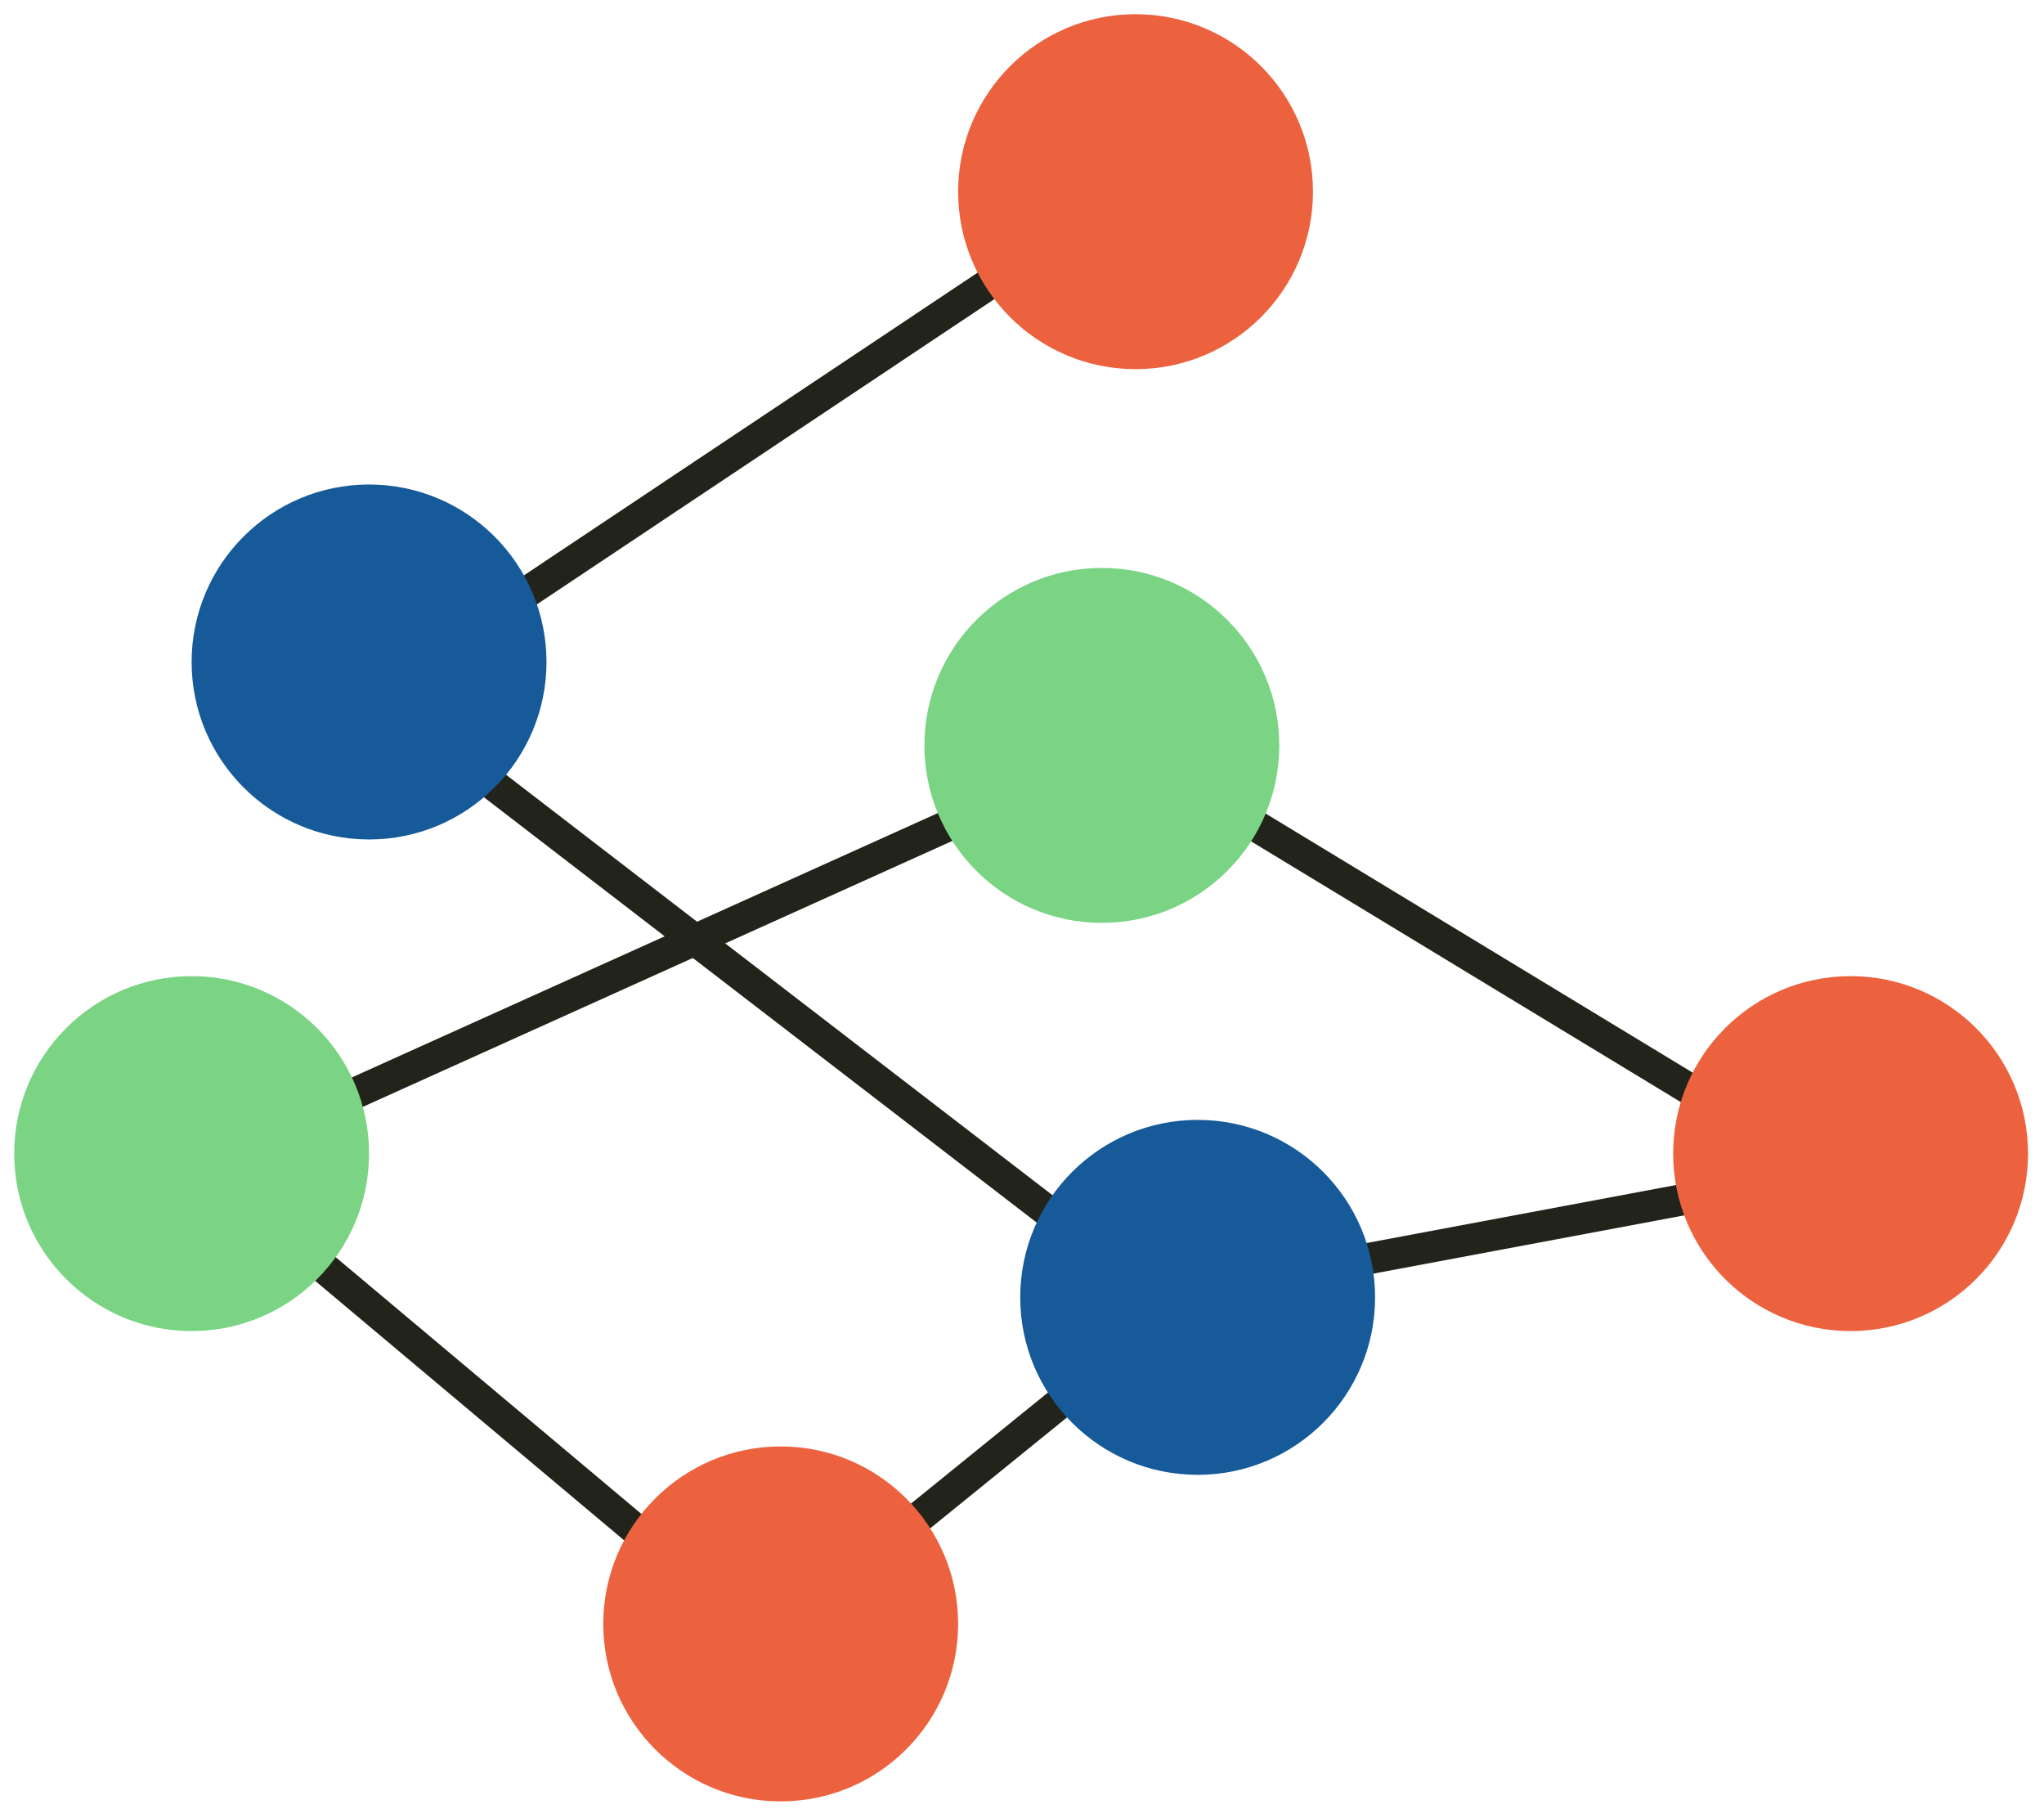
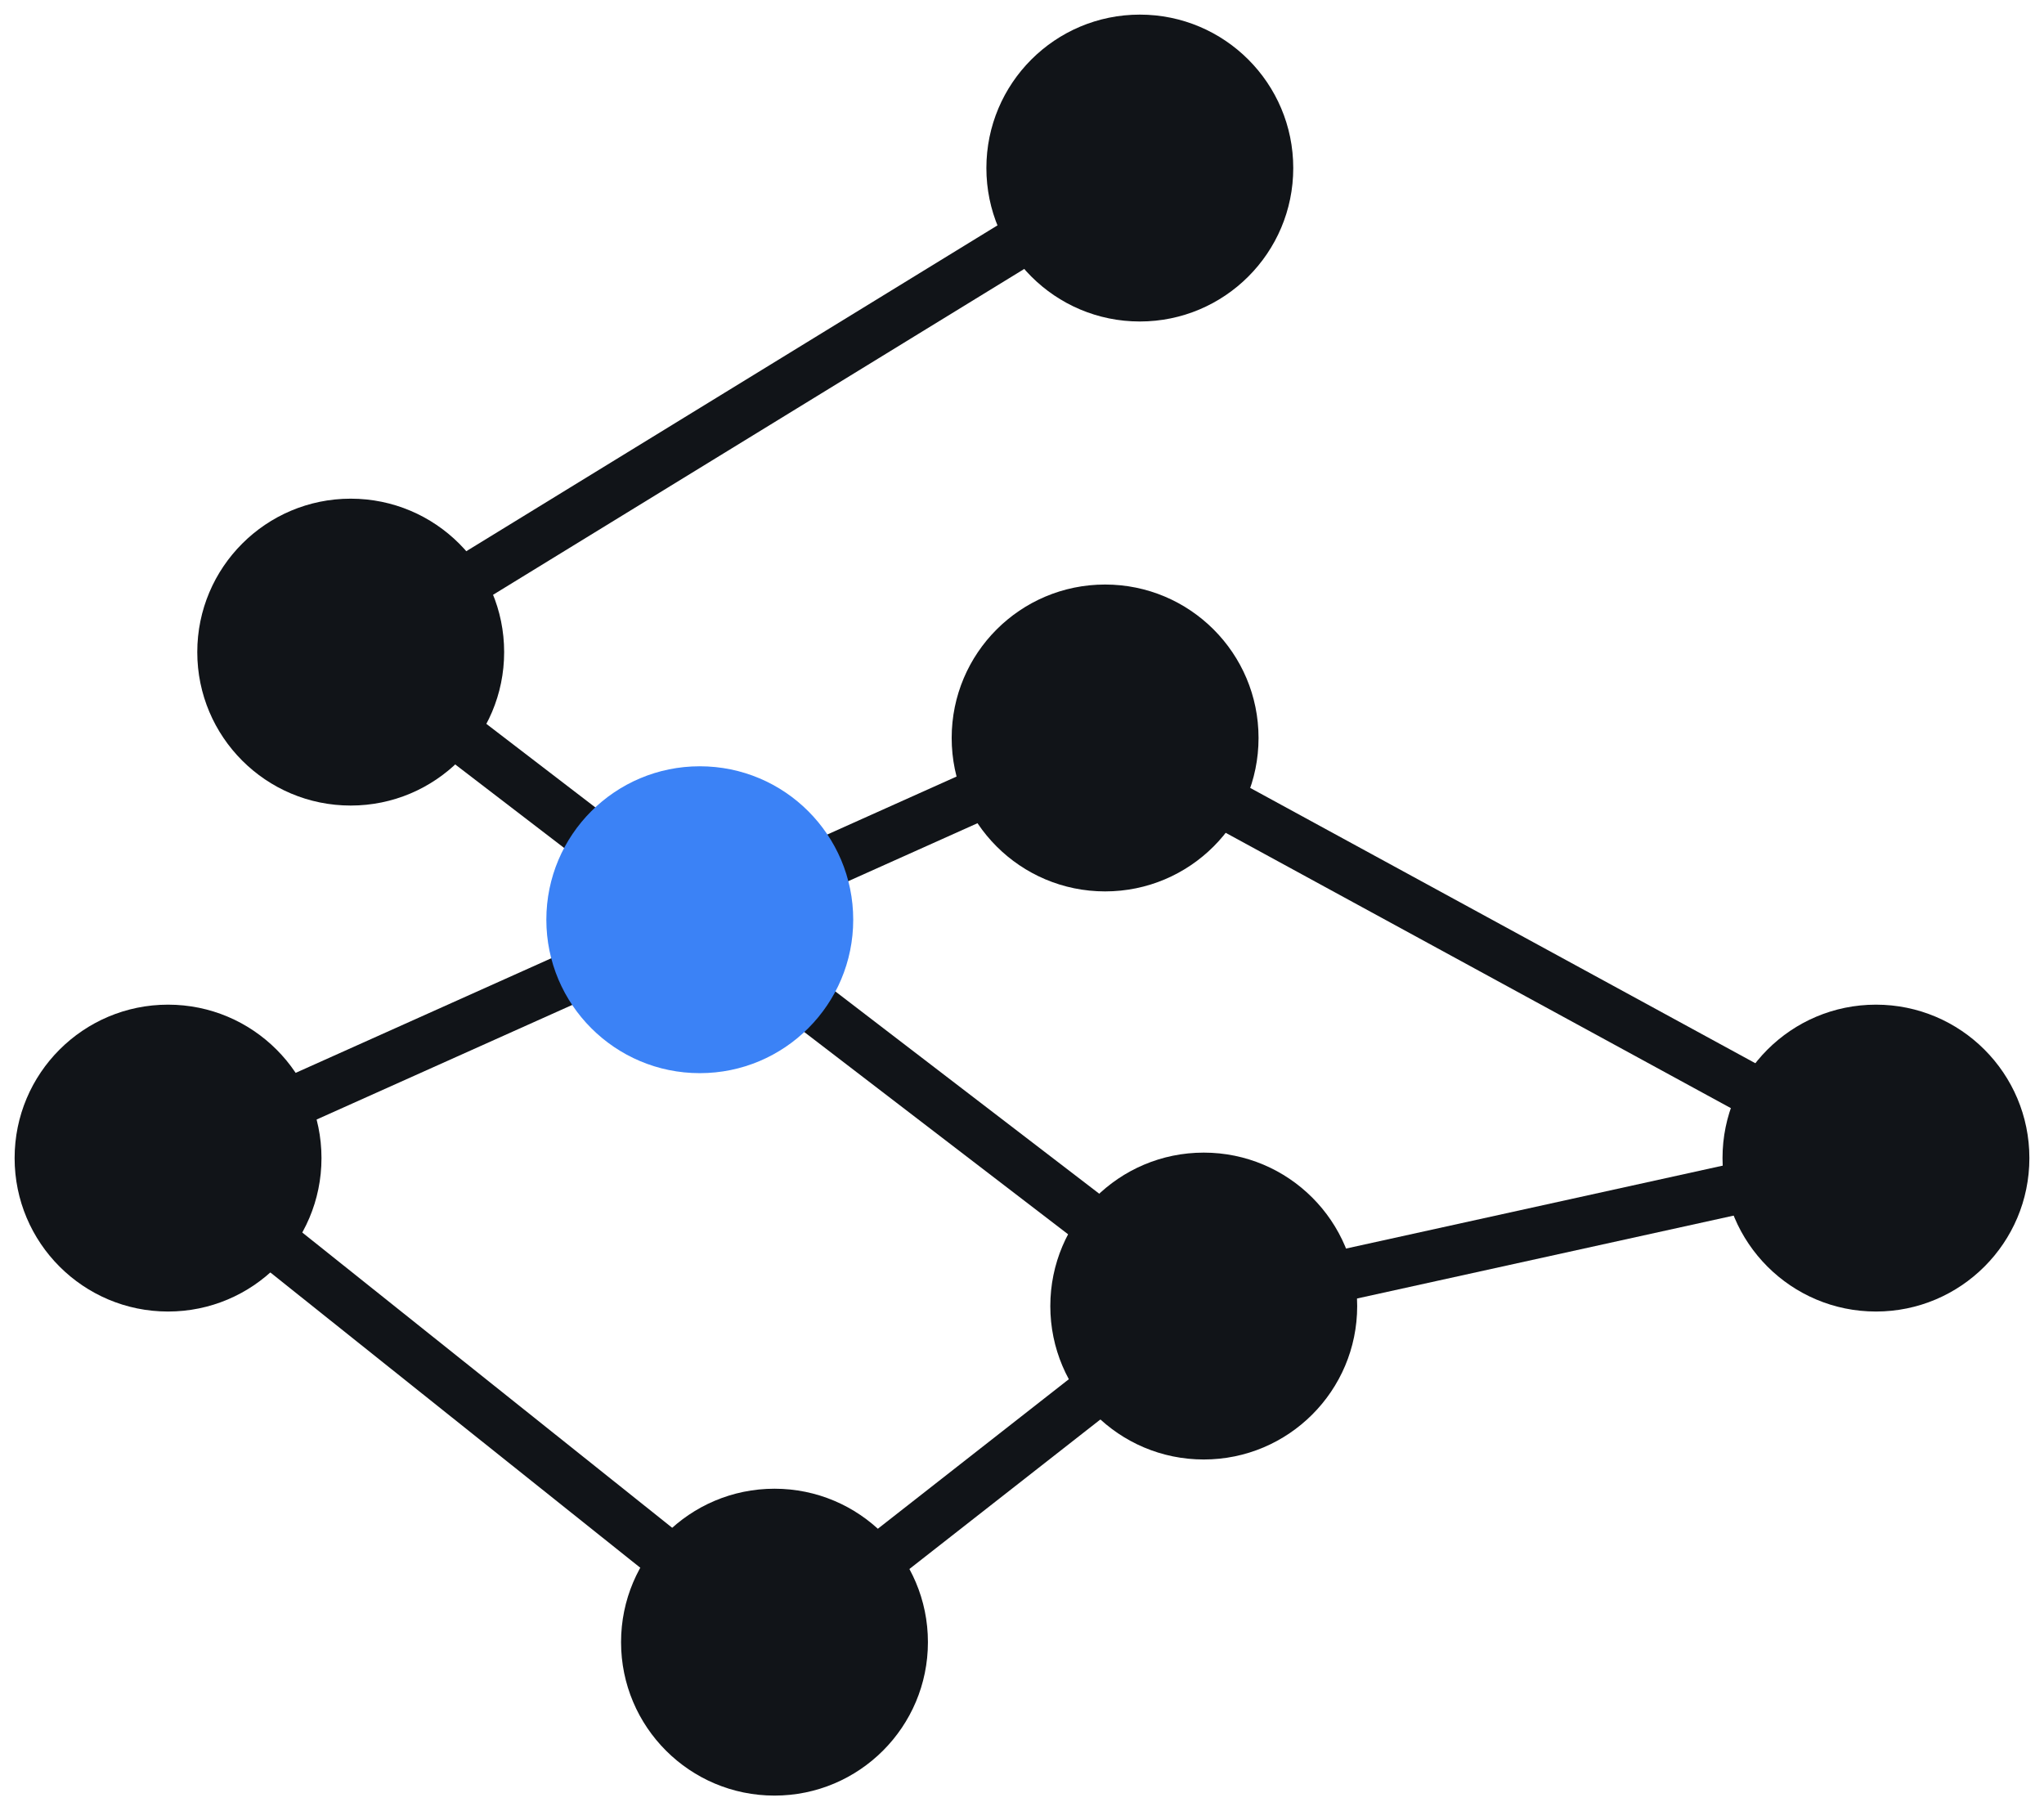
- <svg xmlns="http://www.w3.org/2000/svg" viewBox="110 92 1152 1024">
-   <path d="M729.355 200L360 446.401L369.799 461.089L739.153 214.688L729.355 200Z" fill="#22231A" />
-   <path d="M670.042 535.935L265.303 718.479L272.562 734.574L677.301 552.031L670.042 535.935Z" fill="#22231A" />
-   <path d="M726.449 783.339L374.531 512.617L363.766 526.612L715.683 797.333L726.449 783.339Z" fill="#22231A" />
-   <path d="M844.534 759.987L499.606 1039.56L510.724 1053.28L855.652 773.704L844.534 759.987Z" fill="#22231A" />
-   <path d="M561.386 1020.51L221.354 735L210 748.522L550.032 1034.03L561.386 1020.51Z" fill="#22231A" />
-   <path d="M1186.4 735L750 816.797L753.253 834.151L1189.65 752.354L1186.4 735Z" fill="#22231A" />
-   <path d="M1117.55 728.874L737.936 498.597L728.778 513.693L1108.39 743.97L1117.55 728.874Z" fill="#22231A" />
-   <path d="M750 300C805.228 300 850 255.228 850 200C850 144.772 805.228 100 750 100C694.772 100 650 144.772 650 200C650 255.228 694.772 300 750 300Z" fill="#EC623E" />
-   <path d="M731 612C786.228 612 831 567.228 831 512C831 456.772 786.228 412 731 412C675.772 412 631 456.772 631 512C631 567.228 675.772 612 731 612Z" fill="#7BD484" />
-   <path d="M218 842C273.228 842 318 797.228 318 742C318 686.772 273.228 642 218 642C162.772 642 118 686.772 118 742C118 797.228 162.772 842 218 842Z" fill="#7BD484" />
-   <path d="M550 1107C605.228 1107 650 1062.23 650 1007C650 951.772 605.228 907 550 907C494.772 907 450 951.772 450 1007C450 1062.23 494.772 1107 550 1107Z" fill="#EC623E" />
-   <path d="M1153 842C1208.23 842 1253 797.228 1253 742C1253 686.772 1208.23 642 1153 642C1097.77 642 1053 686.772 1053 742C1053 797.228 1097.77 842 1153 842Z" fill="#EC623E" />
-   <path d="M785 923C840.228 923 885 878.228 885 823C885 767.772 840.228 723 785 723C729.772 723 685 767.772 685 823C685 878.228 729.772 923 785 923Z" fill="#165A99" />
-   <path d="M318 565C373.228 565 418 520.228 418 465C418 409.772 373.228 365 318 365C262.772 365 218 409.772 218 465C218 520.228 262.772 565 318 565Z" fill="#165A99" />
+ <svg xmlns="http://www.w3.org/2000/svg" viewBox="126 108 1119 991">
+   <line x1="750" y1="200" x2="318" y2="465" stroke="#111418" stroke-width="28" />
+   <line x1="318" y1="465" x2="509.1" y2="611.5" stroke="#111418" stroke-width="28" />
+   <line x1="509.1" y1="611.5" x2="785" y2="823" stroke="#111418" stroke-width="28" />
+   <line x1="731" y1="512" x2="509.1" y2="611.5" stroke="#111418" stroke-width="28" />
+   <line x1="509.1" y1="611.5" x2="218" y2="742" stroke="#111418" stroke-width="28" />
+   <line x1="785" y1="823" x2="550" y2="1007" stroke="#111418" stroke-width="28" />
+   <line x1="550" y1="1007" x2="218" y2="742" stroke="#111418" stroke-width="28" />
+   <line x1="1153" y1="742" x2="785" y2="823" stroke="#111418" stroke-width="28" />
+   <line x1="1153" y1="742" x2="731" y2="512" stroke="#111418" stroke-width="28" />
+   <circle cx="750" cy="200" r="84" fill="#111418" />
+   <circle cx="731" cy="512" r="84" fill="#111418" />
+   <circle cx="218" cy="742" r="84" fill="#111418" />
+   <circle cx="550" cy="1007" r="84" fill="#111418" />
+   <circle cx="1153" cy="742" r="84" fill="#111418" />
+   <circle cx="785" cy="823" r="84" fill="#111418" />
+   <circle cx="318" cy="465" r="84" fill="#111418" />
+   <circle cx="509.1" cy="611.5" r="84" fill="#3b82f6" />
</svg>
